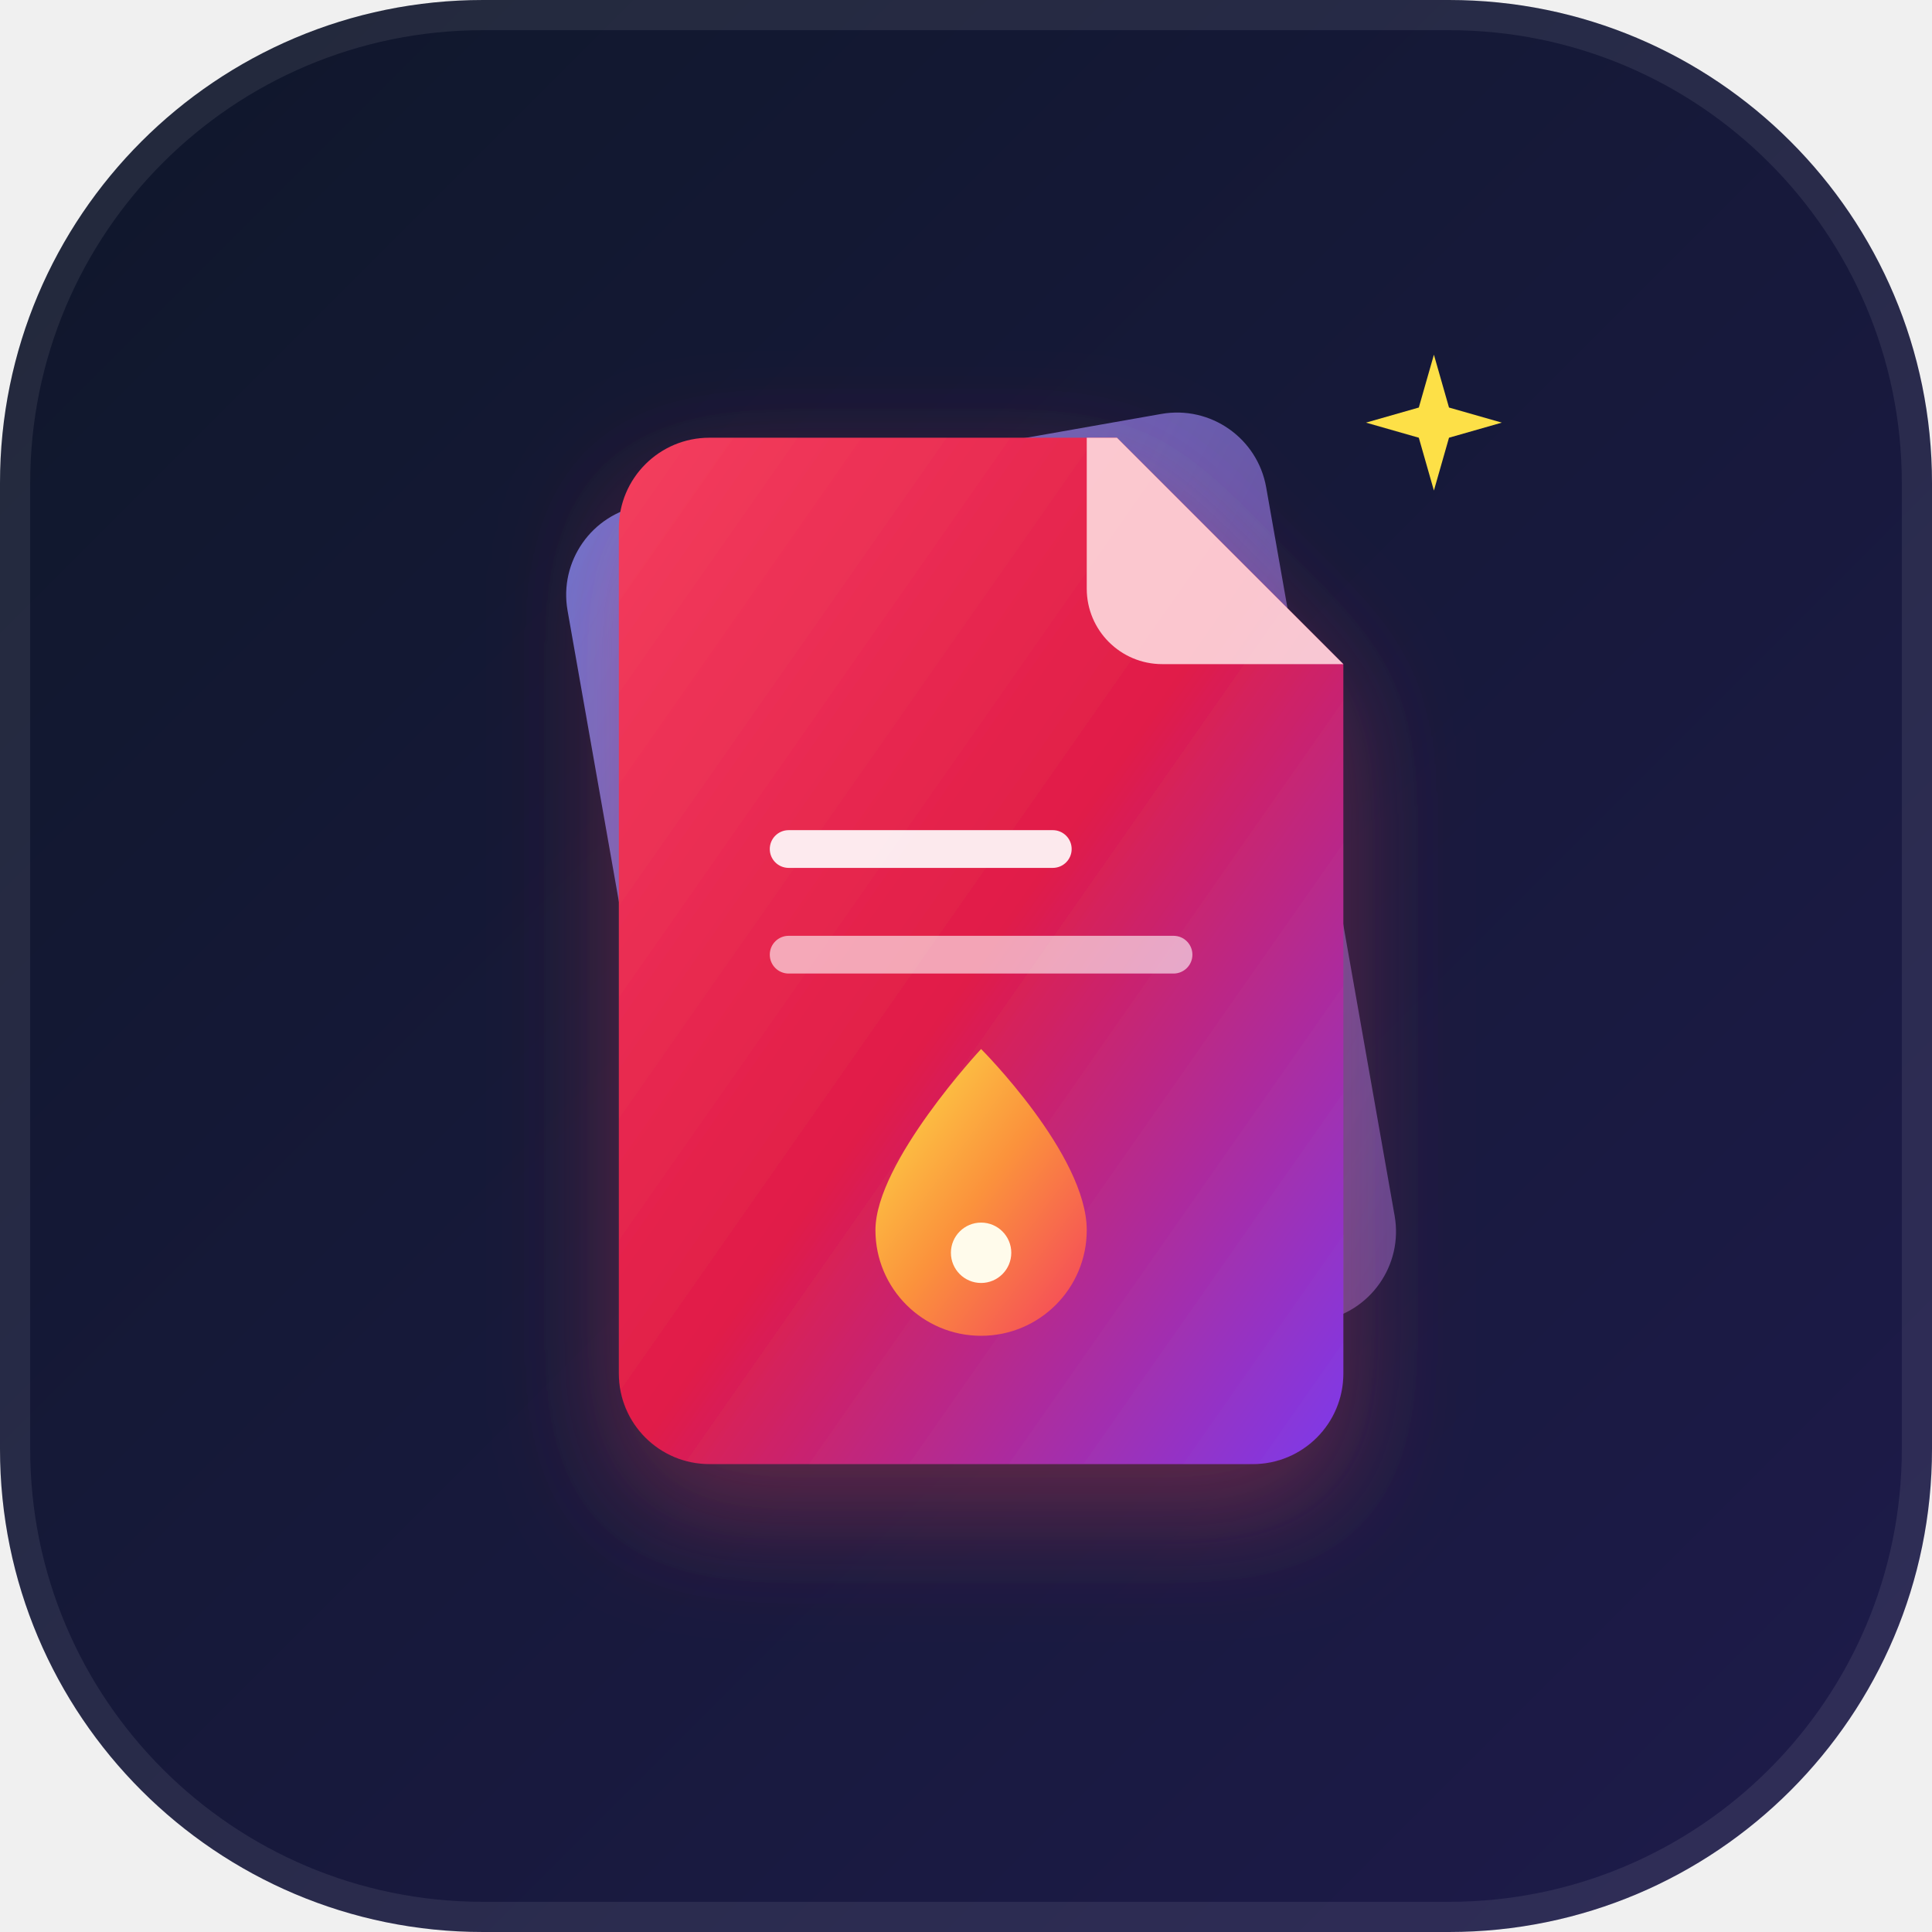
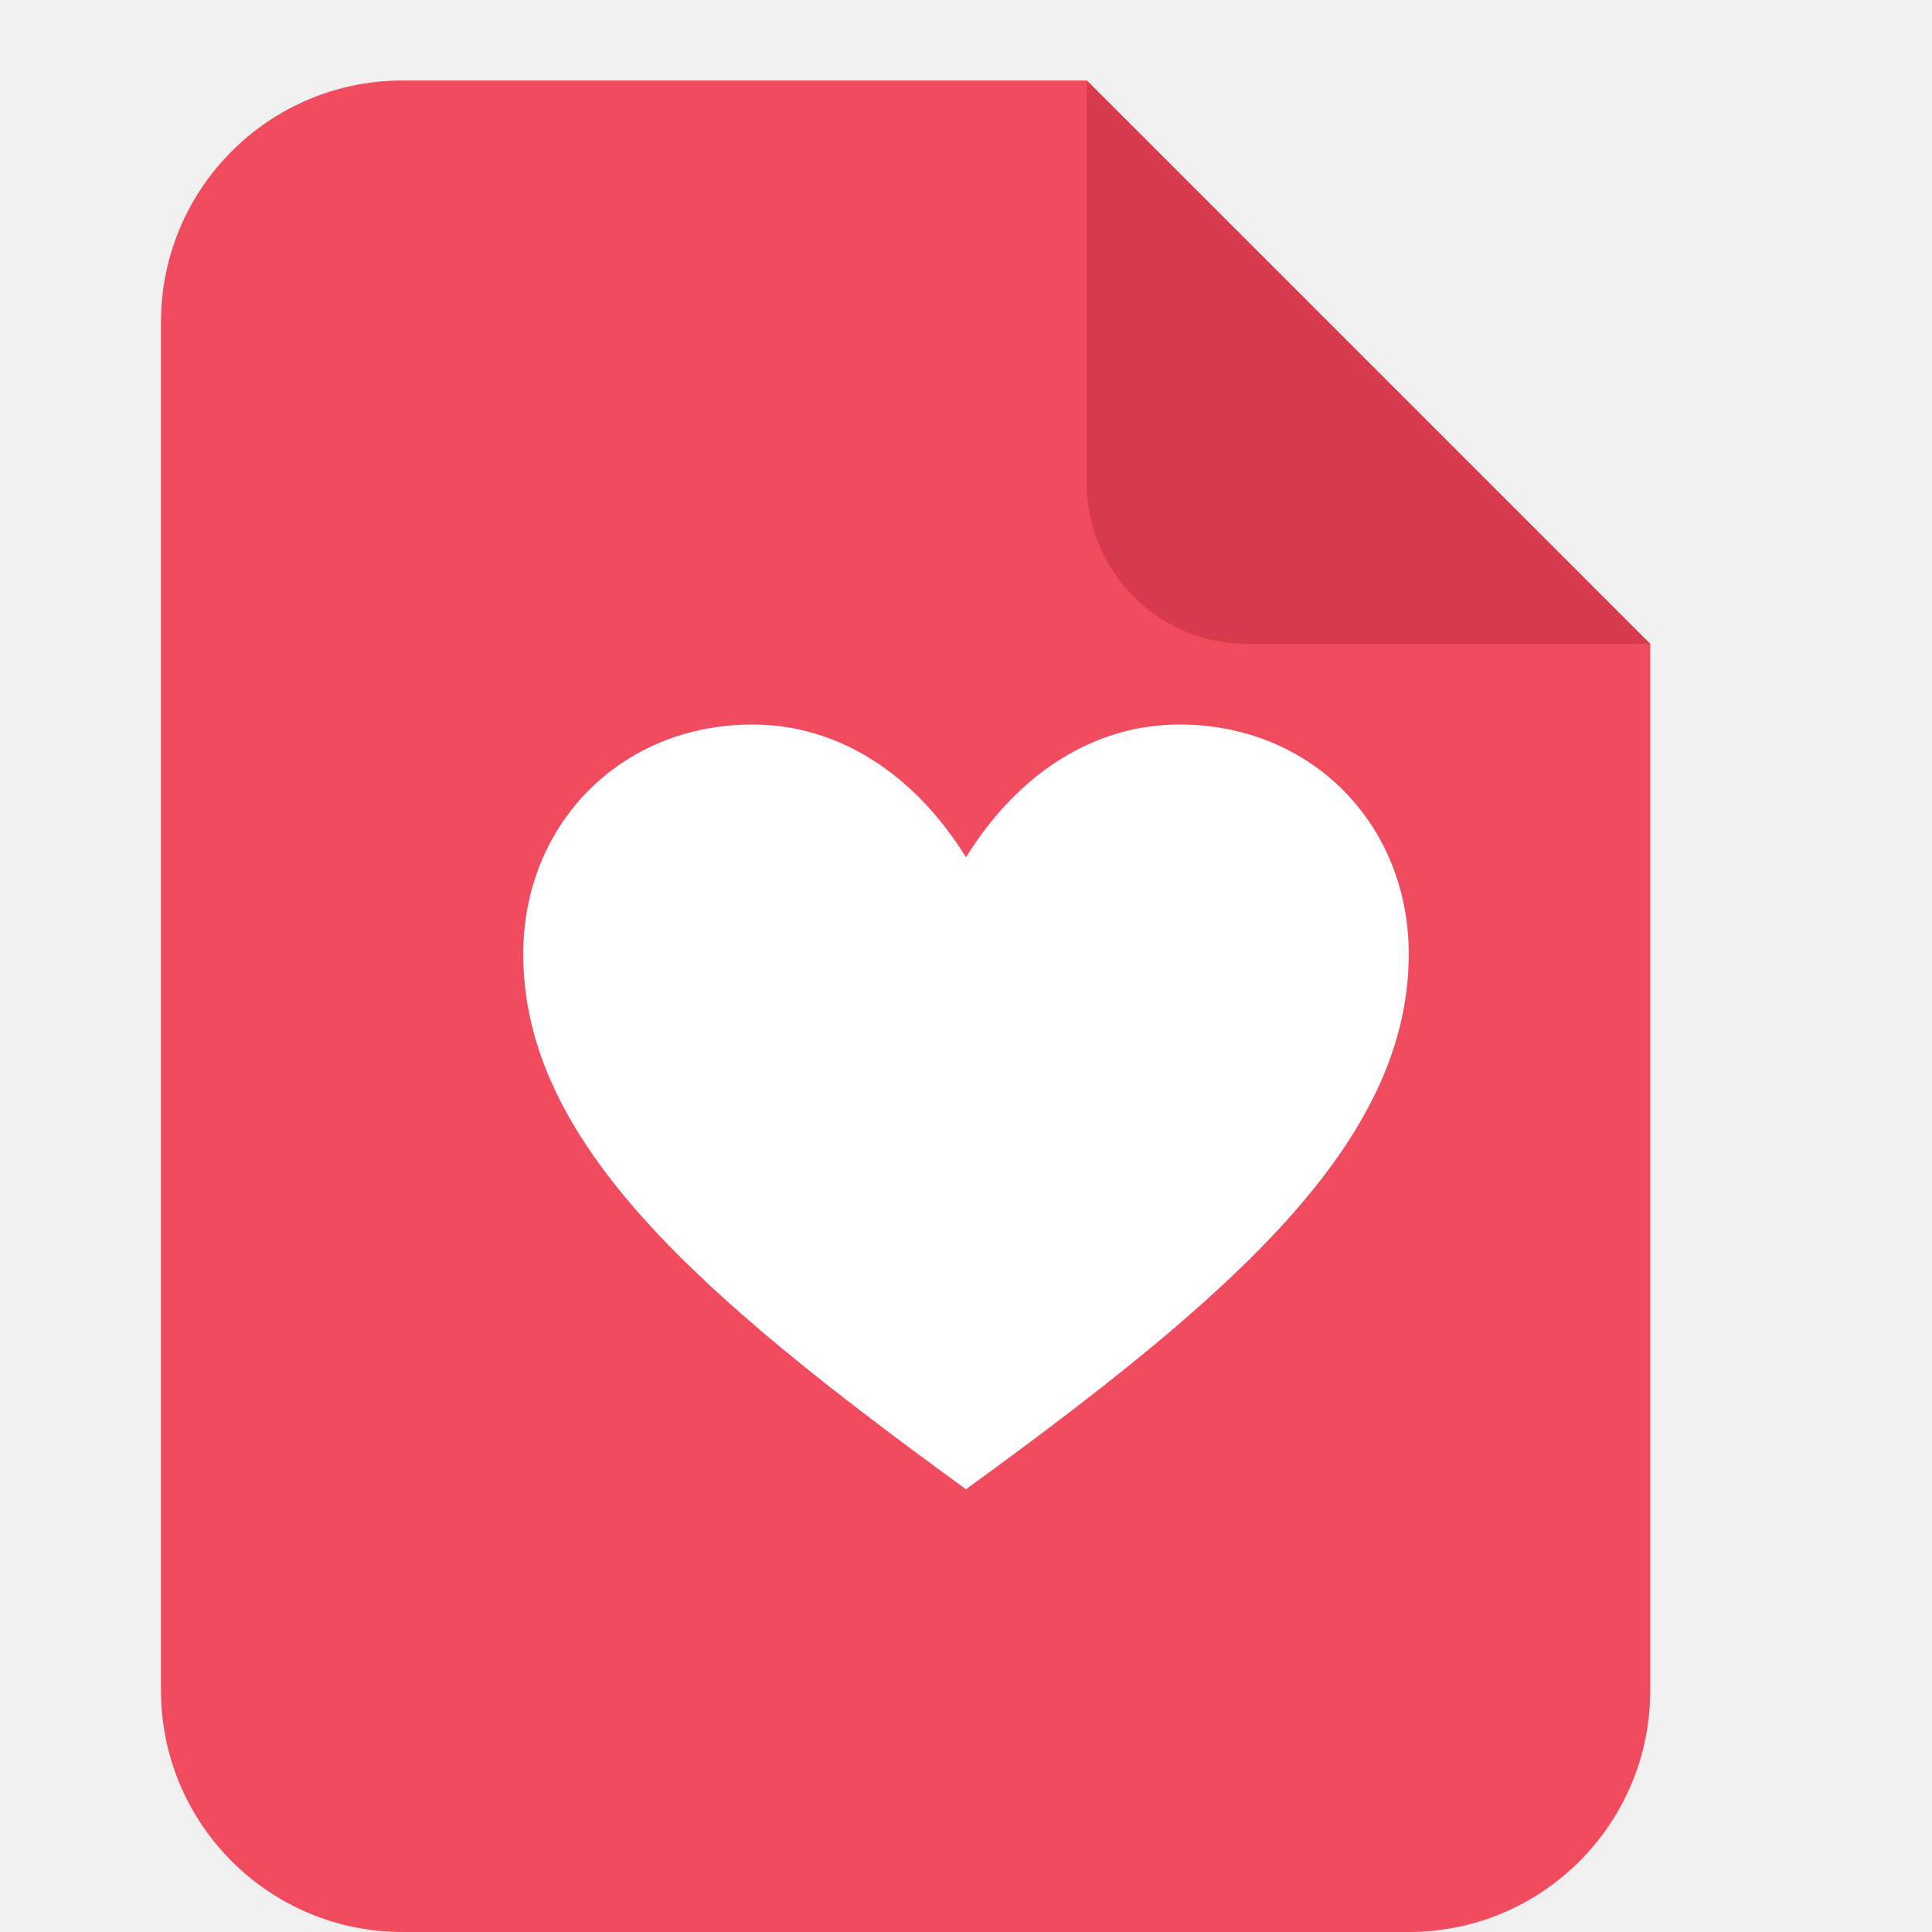
- <svg xmlns="http://www.w3.org/2000/svg" viewBox="0 0 512 512" fill="none">
-   <defs>
-     <linearGradient id="bgGrad" x1="0%" y1="0%" x2="100%" y2="100%">
-       <stop offset="0%" stop-color="#0F172A" />
-       <stop offset="100%" stop-color="#1E1B4B" />
-     </linearGradient>
-     <linearGradient id="backPageGrad" x1="0%" y1="0%" x2="100%" y2="100%">
-       <stop offset="0%" stop-color="#818CF8" stop-opacity="0.8" />
-       <stop offset="100%" stop-color="#C084FC" stop-opacity="0.4" />
-     </linearGradient>
-     <linearGradient id="frontPageGrad" x1="0%" y1="0%" x2="100%" y2="100%">
-       <stop offset="0%" stop-color="#F43F5E" />
-       <stop offset="50%" stop-color="#E11D48" />
-       <stop offset="100%" stop-color="#7C3AED" />
-     </linearGradient>
-     <linearGradient id="sparkGrad" x1="0%" y1="0%" x2="100%" y2="100%">
-       <stop offset="0%" stop-color="#FDE047" />
-       <stop offset="50%" stop-color="#FB923C" />
-       <stop offset="100%" stop-color="#F43F5E" />
-     </linearGradient>
-     <filter id="forgeShadow" x="-20%" y="-20%" width="140%" height="140%">
-       <feDropShadow dx="0" dy="12" stdDeviation="16" flood-color="#F43F5E" flood-opacity="0.35" />
-     </filter>
-   </defs>
-   <rect width="512" height="512" rx="128" fill="url(#bgGrad)" />
-   <rect width="504" height="504" x="4" y="4" rx="124" stroke="white" stroke-opacity="0.08" stroke-width="8" />
-   <path d="M190 120H330C343.255 120 354 130.745 354 144V340C354 353.255 343.255 364 330 364H190C176.745 364 166 353.255 166 340V144C166 130.745 176.745 120 190 120Z" fill="url(#backPageGrad)" transform="rotate(-10 260 242)" />
-   <g filter="url(#forgeShadow)">
-     <path d="M164 140C164 126.745 174.745 116 188 116H296L356 176V364C356 377.255 345.255 388 332 388H188C174.745 388 164 377.255 164 364V140Z" fill="url(#frontPageGrad)" />
-   </g>
-   <path d="M296 116L356 176H308C296.954 176 288 167.046 288 156V116H296Z" fill="#FFE4E6" fill-opacity="0.85" />
-   <rect x="204" y="220" width="80" height="10" rx="5" fill="white" fill-opacity="0.9" />
-   <rect x="204" y="248" width="112" height="10" rx="5" fill="white" fill-opacity="0.6" />
-   <path d="M260 278C260 278 288 306 288 326C288 341.464 275.464 354 260 354C244.536 354 232 341.464 232 326C232 308 260 278 260 278Z" fill="url(#sparkGrad)" />
-   <circle cx="260" cy="332" r="8" fill="#FFFBEB" />
-   <path d="M380 94L384 108L398 112L384 116L380 130L376 116L362 112L376 108L380 94Z" fill="#FDE047" />
+ <svg xmlns="http://www.w3.org/2000/svg" viewBox="0 0 48 48">
+   <path d="M10 2h17l14 14v26a6 6 0 0 1-6 6H10a6 6 0 0 1-6-6V8a6 6 0 0 1 6-6z" fill="#f04b5e" />
+   <path d="M27 2v10a4 4 0 0 0 4 4h10l-3-3L27 2z" fill="#d63a4c" />
+   <path d="M24 37c-6.6-4.8-11-8.6-11-13.3 0-3.2 2.4-5.7 5.7-5.7 2.1 0 4 1.2 5.3 3.3 1.3-2.1 3.2-3.3 5.3-3.3 3.3 0 5.7 2.5 5.7 5.7 0 4.7-4.4 8.5-11 13.3z" fill="#fff" />
</svg>
